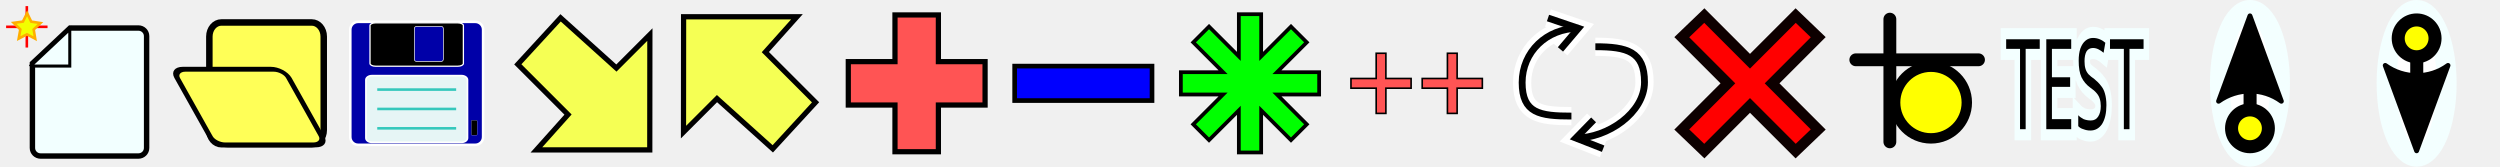
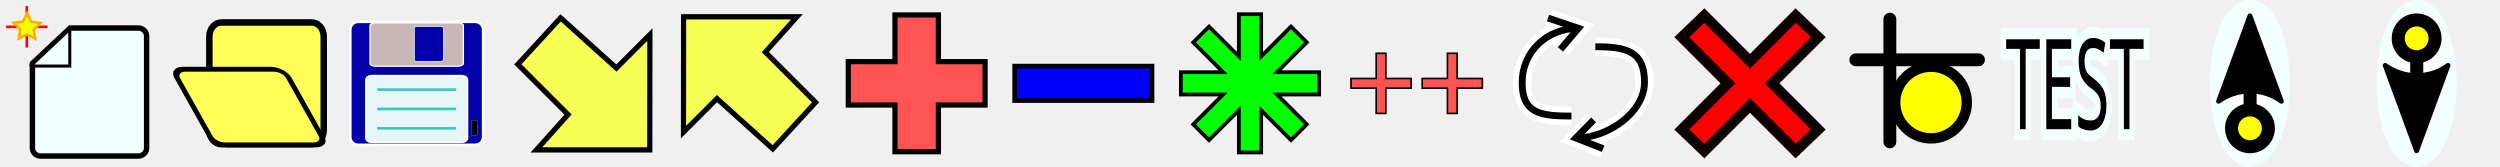
<svg xmlns="http://www.w3.org/2000/svg" width="480" height="32" viewBox="0 0 127 8.467" version="1.1" id="svg8">
  <defs id="defs2">
    <marker style="overflow:visible" id="Arrow2Mstart" refX="0.0" refY="0.0" orient="auto">
      <path transform="scale(0.6) translate(0,0)" d="M 8.719,4.034 L -2.207,0.016 L 8.719,-4.002 C 6.973,-1.63 6.983,1.616 8.719,4.034 z " style="fill-rule:evenodd;stroke-width:0.625;stroke-linejoin:round;stroke:#000000;stroke-opacity:1;fill:#000000;fill-opacity:1" id="path852" />
    </marker>
    <marker style="overflow:visible" id="Arrow1Lstart" refX="0.0" refY="0.0" orient="auto">
      <path transform="scale(0.8) translate(12.5,0)" style="fill-rule:evenodd;stroke:#000000;stroke-width:1pt;stroke-opacity:1;fill:#000000;fill-opacity:1" d="M 0.0,0.0 L 5.0,-5.0 L -12.5,0.0 L 5.0,5.0 L 0.0,0.0 z " id="path828" />
    </marker>
    <marker style="overflow:visible" id="Arrow2Mstart-8" refX="0" refY="0" orient="auto">
      <path transform="scale(0.6)" d="M 8.719,4.034 -2.207,0.016 8.719,-4.002 c -1.745,2.372 -1.735,5.617 -6e-7,8.035 z" style="fill:#000000;fill-opacity:1;fill-rule:evenodd;stroke:#000000;stroke-width:0.625;stroke-linejoin:round;stroke-opacity:1" id="path852-4" />
    </marker>
    <marker style="overflow:visible" id="Arrow2Mstart-8-3" refX="0" refY="0" orient="auto">
      <path transform="scale(0.6)" d="M 8.719,4.034 -2.207,0.016 8.719,-4.002 c -1.745,2.372 -1.735,5.617 -6e-7,8.035 z" style="fill:#000000;fill-opacity:1;fill-rule:evenodd;stroke:#000000;stroke-width:0.625;stroke-linejoin:round;stroke-opacity:1" id="path852-4-4" />
    </marker>
  </defs>
  <g id="layer1" transform="translate(-46.56666,-284.3)">
    <path id="rect4562" d="m 50.126,285.723 -1.915,1.796 v 4.299 c 0,0.226 0.186,0.409 0.418,0.409 h 4.965 c 0.231,0 0.418,-0.182 0.418,-0.409 v -5.686 c 0,-0.226 -0.186,-0.409 -0.418,-0.409 z" style="fill:#f2ffff;fill-opacity:1;stroke:#000000;stroke-width:0.275;stroke-miterlimit:4;stroke-dasharray:none;stroke-opacity:1" />
    <path id="rect4564" d="m 50.109,287.657 v -1.874 l -2.017,1.894 0.018,-0.02 z" style="fill:#f2ffff;fill-opacity:1;stroke:#000000;stroke-width:0.154;stroke-miterlimit:4;stroke-dasharray:none;stroke-opacity:1" />
    <path style="fill:none;stroke:#ff0000;stroke-width:0.132px;stroke-linecap:butt;stroke-linejoin:miter;stroke-opacity:1" d="m 46.874,285.663 h 2.105" id="path4592" />
    <path style="fill:none;stroke:#ff0000;stroke-width:0.132px;stroke-linecap:butt;stroke-linejoin:miter;stroke-opacity:1" d="m 47.927,284.61 v 2.105" id="path4592-4" />
    <path style="fill:#f2ff00;fill-opacity:1;stroke:#ffae00;stroke-width:0.265;stroke-miterlimit:4;stroke-dasharray:none;stroke-opacity:1" id="path4615" d="m 3.942,284.238 -0.932,-0.183 -0.679,0.664 -0.113,-0.943 -0.841,-0.441 0.862,-0.399 0.16,-0.936 0.646,0.696 0.94,-0.138 -0.462,0.829 z" transform="matrix(0.2867882,-0.4095761,0.4095761,0.2867882,-68.92966,205.5691)" />
    <rect style="fill:#ffff57;fill-opacity:1;stroke:#000000;stroke-width:0.33;stroke-miterlimit:4;stroke-dasharray:none;stroke-opacity:1" id="rect817" width="5.811" height="6.186" x="57.2" y="285.441" rx="0.61" ry="0.714" />
    <rect style="fill:#ffff57;fill-opacity:1;stroke:#000000;stroke-width:0.283;stroke-miterlimit:4;stroke-dasharray:none;stroke-opacity:1" id="rect817-2" width="5.672" height="4.406" x="-106.07" y="329.978" rx="0.595" ry="0.509" transform="matrix(1,0,0.4890872,0.8722349,0,0)" />
    <rect style="fill:#0000a8;fill-opacity:1;stroke:#ffffff;stroke-width:0.132;stroke-miterlimit:4;stroke-dasharray:none;stroke-opacity:1" id="rect4629" width="6.749" height="6.247" x="64.359" y="285.41" rx="0.397" ry="0.397" />
-     <rect style="fill:#000000;fill-opacity:1;stroke:#ffffff;stroke-width:0.066;stroke-miterlimit:4;stroke-dasharray:none;stroke-opacity:1" id="rect4629-2" width="4.744" height="2.204" x="65.361" y="285.46" rx="0.279" ry="0.14" />
+     <rect style="fill:#c8b7b7;fill-opacity:1;stroke:#ffffff;stroke-width:0.066;stroke-miterlimit:4;stroke-dasharray:none;stroke-opacity:1" id="rect4629-2" width="4.744" height="2.204" x="65.361" y="285.46" rx="0.279" ry="0.14" />
    <rect style="fill:#e6f5f5;fill-opacity:1;stroke:#ffffff;stroke-width:0.085;stroke-miterlimit:4;stroke-dasharray:none;stroke-opacity:1" id="rect4629-2-7" width="5.159" height="3.387" x="65.154" y="288.143" rx="0.303" ry="0.215" />
    <rect style="fill:#000000;fill-opacity:1;stroke:#ffffff;stroke-width:0.01;stroke-miterlimit:4;stroke-dasharray:none;stroke-opacity:1" id="rect4629-2-8" width="0.291" height="0.756" x="70.511" y="290.41" rx="0.017" ry="0.048" />
    <rect style="fill:#0000a8;fill-opacity:1;stroke:#ffffff;stroke-width:0.033;stroke-miterlimit:4;stroke-dasharray:none;stroke-opacity:1" id="rect4629-2-2" width="1.47" height="1.769" x="67.616" y="285.647" rx="0.086" ry="0.112" />
    <path style="fill:none;stroke:#35c8bc;stroke-width:0.132;stroke-linecap:butt;stroke-linejoin:miter;stroke-miterlimit:4;stroke-dasharray:none;stroke-opacity:1" d="m 65.729,288.851 h 4.009" id="path4691" />
    <path style="fill:none;stroke:#35c8bc;stroke-width:0.132;stroke-linecap:butt;stroke-linejoin:miter;stroke-miterlimit:4;stroke-dasharray:none;stroke-opacity:1" d="m 65.729,289.835 h 4.009" id="path4691-1" />
    <path style="fill:none;stroke:#35c8bc;stroke-width:0.132;stroke-linecap:butt;stroke-linejoin:miter;stroke-miterlimit:4;stroke-dasharray:none;stroke-opacity:1" d="m 65.729,290.819 h 4.009" id="path4691-0" />
    <path style="fill:#f5ff54;fill-opacity:1;stroke:#000000;stroke-width:0.265;stroke-linecap:butt;stroke-linejoin:miter;stroke-miterlimit:4;stroke-dasharray:none;stroke-opacity:1" d="m 72.87,287.569 2.551,2.551 -1.606,1.795 h 5.759 l 0.005,-5.859 -1.701,1.701 -2.835,-2.551 z" id="path4757" />
    <path style="fill:#f5ff54;fill-opacity:1;stroke:#000000;stroke-width:0.265;stroke-linecap:butt;stroke-linejoin:miter;stroke-miterlimit:4;stroke-dasharray:none;stroke-opacity:1" d="m 87.996,289.498 -2.551,-2.551 1.606,-1.795 h -5.759 l -0.005,5.859 1.701,-1.701 2.835,2.551 z" id="path4757-1" />
    <path style="fill:#ff5454;fill-opacity:1;stroke:#000000;stroke-width:0.265;stroke-miterlimit:4;stroke-dasharray:none;stroke-opacity:1" d="m 92.031,285.059 v 2.372 h -2.372 v 2.205 h 2.372 v 2.372 h 2.205 v -2.372 h 2.372 v -2.205 h -2.372 v -2.372 z" id="rect4759" />
    <rect style="fill:#0000ff;fill-opacity:1;stroke:#000000;stroke-width:0.236;stroke-miterlimit:4;stroke-dasharray:none;stroke-opacity:1" id="rect4759-3" width="6.978" height="1.751" x="98.111" y="287.658" />
    <path style="fill:#00ff00;fill-opacity:1;stroke:#000000;stroke-width:0.191;stroke-miterlimit:4;stroke-dasharray:none;stroke-opacity:1" d="m 109.5,285.022 v 2.143 l -1.515,-1.515 -0.802,0.802 1.515,1.515 h -2.143 v 1.134 h 2.143 l -1.515,1.515 0.802,0.802 1.515,-1.515 v 2.143 h 1.134 v -2.143 l 1.515,1.515 0.802,-0.802 -1.515,-1.515 h 2.143 v -1.134 h -2.143 l 1.515,-1.515 -0.802,-0.802 -1.515,1.515 v -2.143 z" id="rect4759-5" />
    <path style="fill:#ff5454;fill-opacity:1;stroke:#000000;stroke-width:0.083;stroke-miterlimit:4;stroke-dasharray:none;stroke-opacity:1" d="m 116.477,287.006 v 1.281 h -1.281 v 0.493 h 1.281 v 1.281 h 0.493 v -1.281 h 1.281 v -0.493 h -1.281 v -1.281 z" id="rect4759-4" />
    <path style="fill:#ff5454;fill-opacity:1;stroke:#000000;stroke-width:0.083;stroke-miterlimit:4;stroke-dasharray:none;stroke-opacity:1" d="m 120.096,287.006 v 1.281 h -1.281 v 0.493 h 1.281 v 1.281 h 0.493 v -1.281 h 1.281 v -0.493 h -1.281 v -1.281 z" id="rect4759-7" />
    <path style="fill:none;fill-opacity:1;stroke:#ffffff;stroke-width:0.926;stroke-miterlimit:4;stroke-dasharray:none;stroke-opacity:1" d="m 127.611,286.677 c 1.612,0 2.497,0.244 2.497,1.8 0,1.556 -1.876,2.838 -3.487,2.838 m -0.225,-1.115 c -1.612,0 -2.504,-0.147 -2.504,-1.703 0,-1.556 1.243,-2.756 2.855,-2.756" id="path4872-6" />
    <path style="fill:none;stroke:#ffffff;stroke-width:0.926;stroke-linecap:butt;stroke-linejoin:miter;stroke-miterlimit:4;stroke-dasharray:none;stroke-opacity:1" d="m 128.007,291.857 -1.387,-0.543 0.902,-0.922" id="path4877-9" />
    <path style="fill:none;stroke:#ffffff;stroke-width:0.926;stroke-linecap:butt;stroke-linejoin:miter;stroke-miterlimit:4;stroke-dasharray:none;stroke-opacity:1" d="m 125.205,285.217 1.543,0.524 -0.91,1.071" id="path4879-2" />
    <path style="fill:none;fill-opacity:1;stroke:#000000;stroke-width:0.348;stroke-miterlimit:4;stroke-dasharray:none;stroke-opacity:1" d="m 127.611,286.674 c 1.612,0 2.497,0.244 2.497,1.8 0,1.556 -1.876,2.838 -3.487,2.838 m -0.225,-1.115 c -1.612,0 -2.504,-0.147 -2.504,-1.703 0,-1.556 1.243,-2.756 2.855,-2.756" id="path4872" />
    <path style="fill:none;stroke:#000000;stroke-width:0.348;stroke-linecap:butt;stroke-linejoin:miter;stroke-miterlimit:4;stroke-dasharray:none;stroke-opacity:1" d="m 128.007,291.855 -1.387,-0.543 0.902,-0.922" id="path4877" />
    <path style="fill:none;stroke:#000000;stroke-width:0.348;stroke-linecap:butt;stroke-linejoin:miter;stroke-miterlimit:4;stroke-dasharray:none;stroke-opacity:1" d="m 125.205,285.215 1.543,0.524 -0.91,1.071" id="path4879" />
    <path id="path4886-3" d="m 133.143,285.461 -0.764,0.733 2.34,2.34 -2.34,2.34 0.764,0.732 2.324,-2.324 2.324,2.324 0.765,-0.732 -2.34,-2.34 2.34,-2.34 -0.765,-0.733 -2.324,2.324 z" style="color:#000000;font-style:normal;font-variant:normal;font-weight:normal;font-stretch:normal;font-size:medium;line-height:normal;font-family:sans-serif;font-variant-ligatures:normal;font-variant-position:normal;font-variant-caps:normal;font-variant-numeric:normal;font-variant-alternates:normal;font-feature-settings:normal;text-indent:0;text-align:start;text-decoration:none;text-decoration-line:none;text-decoration-style:solid;text-decoration-color:#000000;letter-spacing:normal;word-spacing:normal;text-transform:none;writing-mode:lr-tb;direction:ltr;text-orientation:mixed;dominant-baseline:auto;baseline-shift:baseline;text-anchor:start;white-space:normal;shape-padding:0;clip-rule:nonzero;display:inline;overflow:visible;visibility:visible;opacity:1;isolation:auto;mix-blend-mode:normal;color-interpolation:sRGB;color-interpolation-filters:linearRGB;solid-color:#000000;solid-opacity:1;vector-effect:none;fill:#ff0000;fill-opacity:1;fill-rule:nonzero;stroke:#0d0000;stroke-width:1.058;stroke-linecap:butt;stroke-linejoin:miter;stroke-miterlimit:4;stroke-dasharray:none;stroke-dashoffset:0;stroke-opacity:1;color-rendering:auto;image-rendering:auto;shape-rendering:auto;text-rendering:auto;enable-background:accumulate" />
    <path id="path4886" d="m 133.143,285.461 -0.764,0.733 2.34,2.34 -2.34,2.34 0.764,0.732 2.324,-2.324 2.324,2.324 0.765,-0.732 -2.34,-2.34 2.34,-2.34 -0.765,-0.733 -2.324,2.324 z" style="color:#000000;font-style:normal;font-variant:normal;font-weight:normal;font-stretch:normal;font-size:medium;line-height:normal;font-family:sans-serif;font-variant-ligatures:normal;font-variant-position:normal;font-variant-caps:normal;font-variant-numeric:normal;font-variant-alternates:normal;font-feature-settings:normal;text-indent:0;text-align:start;text-decoration:none;text-decoration-line:none;text-decoration-style:solid;text-decoration-color:#000000;letter-spacing:normal;word-spacing:normal;text-transform:none;writing-mode:lr-tb;direction:ltr;text-orientation:mixed;dominant-baseline:auto;baseline-shift:baseline;text-anchor:start;white-space:normal;shape-padding:0;clip-rule:nonzero;display:inline;overflow:visible;visibility:visible;opacity:1;isolation:auto;mix-blend-mode:normal;color-interpolation:sRGB;color-interpolation-filters:linearRGB;solid-color:#000000;solid-opacity:1;vector-effect:none;fill:#ff0000;fill-opacity:1;fill-rule:nonzero;stroke:none;stroke-width:1.058;stroke-linecap:butt;stroke-linejoin:miter;stroke-miterlimit:4;stroke-dasharray:none;stroke-dashoffset:0;stroke-opacity:1;color-rendering:auto;image-rendering:auto;shape-rendering:auto;text-rendering:auto;enable-background:accumulate" />
    <path style="fill:none;stroke:#000000;stroke-width:0.652;stroke-linecap:round;stroke-linejoin:miter;stroke-miterlimit:4;stroke-dasharray:none;stroke-opacity:1" d="m 140.843,287.338 h 6.233" id="path822-6-5-8" />
    <path style="fill:none;stroke:#000000;stroke-width:0.652;stroke-linecap:round;stroke-linejoin:miter;stroke-miterlimit:4;stroke-dasharray:none;stroke-opacity:1" d="m 142.573,285.273 v 6.233" id="path822-6-5-8-6" />
    <circle style="fill:#ffff00;fill-opacity:1;stroke:#000000;stroke-width:0.529;stroke-linecap:round;stroke-miterlimit:4;stroke-dasharray:none;stroke-opacity:1" id="path1181" cx="144.661" cy="289.509" r="1.821" />
    <text xml:space="preserve" style="font-style:normal;font-variant:normal;font-weight:normal;font-stretch:normal;font-size:7.513px;line-height:1.25;font-family:Marlett;-inkscape-font-specification:Marlett;letter-spacing:0px;word-spacing:0px;fill:#000000;fill-opacity:1;stroke:#f3ffff;stroke-width:0.794;stroke-opacity:1;stroke-miterlimit:4;stroke-dasharray:none" x="210.753" y="204.874" id="text1185" transform="scale(0.7043674,1.419714)">
      <tspan id="tspan1183" x="210.753" y="204.874" style="font-size:4.508px;stroke-width:0.794;stroke:#f3ffff;stroke-opacity:1;stroke-miterlimit:4;stroke-dasharray:none">TEST</tspan>
    </text>
    <g id="g4627" transform="matrix(0.5260698,0,0,0.5150494,156.2392,139.8079)" />
    <g id="g1519" transform="matrix(0.5,0,0,0.5,156.6333,144.2667)">
      <ellipse ry="7.464" rx="3.062" cy="288.533" cx="8.467" id="path1513" style="fill:#ffffff;fill-opacity:1;stroke:#f3ffff;stroke-width:2.006;stroke-linecap:round;stroke-miterlimit:1;stroke-dasharray:none;stroke-opacity:1" />
      <g id="g1466-7" transform="translate(4.046098e-8,-0.222444)">
        <path style="fill:none;stroke:#000000;stroke-width:1.323;stroke-linecap:butt;stroke-linejoin:miter;stroke-miterlimit:1;stroke-dasharray:none;stroke-opacity:1;marker-start:url(#Arrow2Mstart-8)" d="m 8.479,283.654 v 9.755" id="path826-4" />
        <circle style="fill:#ffff00;fill-opacity:1;stroke:#000000;stroke-width:1.323;stroke-linecap:round;stroke-miterlimit:1;stroke-dasharray:none;stroke-opacity:1" id="path1438-1" cx="8.467" cy="293.325" r="1.871" />
      </g>
    </g>
    <g id="g4627-9" transform="matrix(0.5260698,0,0,-0.5150494,164.7059,437.2588)" />
    <g id="g1519-9" transform="matrix(0.5,0,0,-0.5,165.1,432.8)">
      <ellipse ry="7.464" rx="3.062" cy="288.533" cx="8.467" id="path1513-3" style="fill:#ffffff;fill-opacity:1;stroke:#f3ffff;stroke-width:2.006;stroke-linecap:round;stroke-miterlimit:1;stroke-dasharray:none;stroke-opacity:1" />
      <g id="g1466-7-3" transform="translate(4.046098e-8,-0.222444)">
        <path style="fill:none;stroke:#000000;stroke-width:1.323;stroke-linecap:butt;stroke-linejoin:miter;stroke-miterlimit:1;stroke-dasharray:none;stroke-opacity:1;marker-start:url(#Arrow2Mstart-8-3)" d="m 8.479,283.654 v 9.755" id="path826-4-5" />
        <circle style="fill:#ffff00;fill-opacity:1;stroke:#000000;stroke-width:1.323;stroke-linecap:round;stroke-miterlimit:1;stroke-dasharray:none;stroke-opacity:1" id="path1438-1-2" cx="8.467" cy="293.325" r="1.871" />
      </g>
    </g>
    <text xml:space="preserve" style="font-style:normal;font-variant:normal;font-weight:normal;font-stretch:normal;font-size:7.513px;line-height:1.25;font-family:Marlett;-inkscape-font-specification:Marlett;letter-spacing:0px;word-spacing:0px;fill:#000000;fill-opacity:1;stroke:none;stroke-width:0.188" x="210.753" y="204.874" id="text1185-8" transform="scale(0.7043674,1.419714)">
      <tspan id="tspan1183-7" x="210.753" y="204.874" style="font-size:4.508px;stroke-width:0.188">TEST</tspan>
    </text>
  </g>
</svg>
